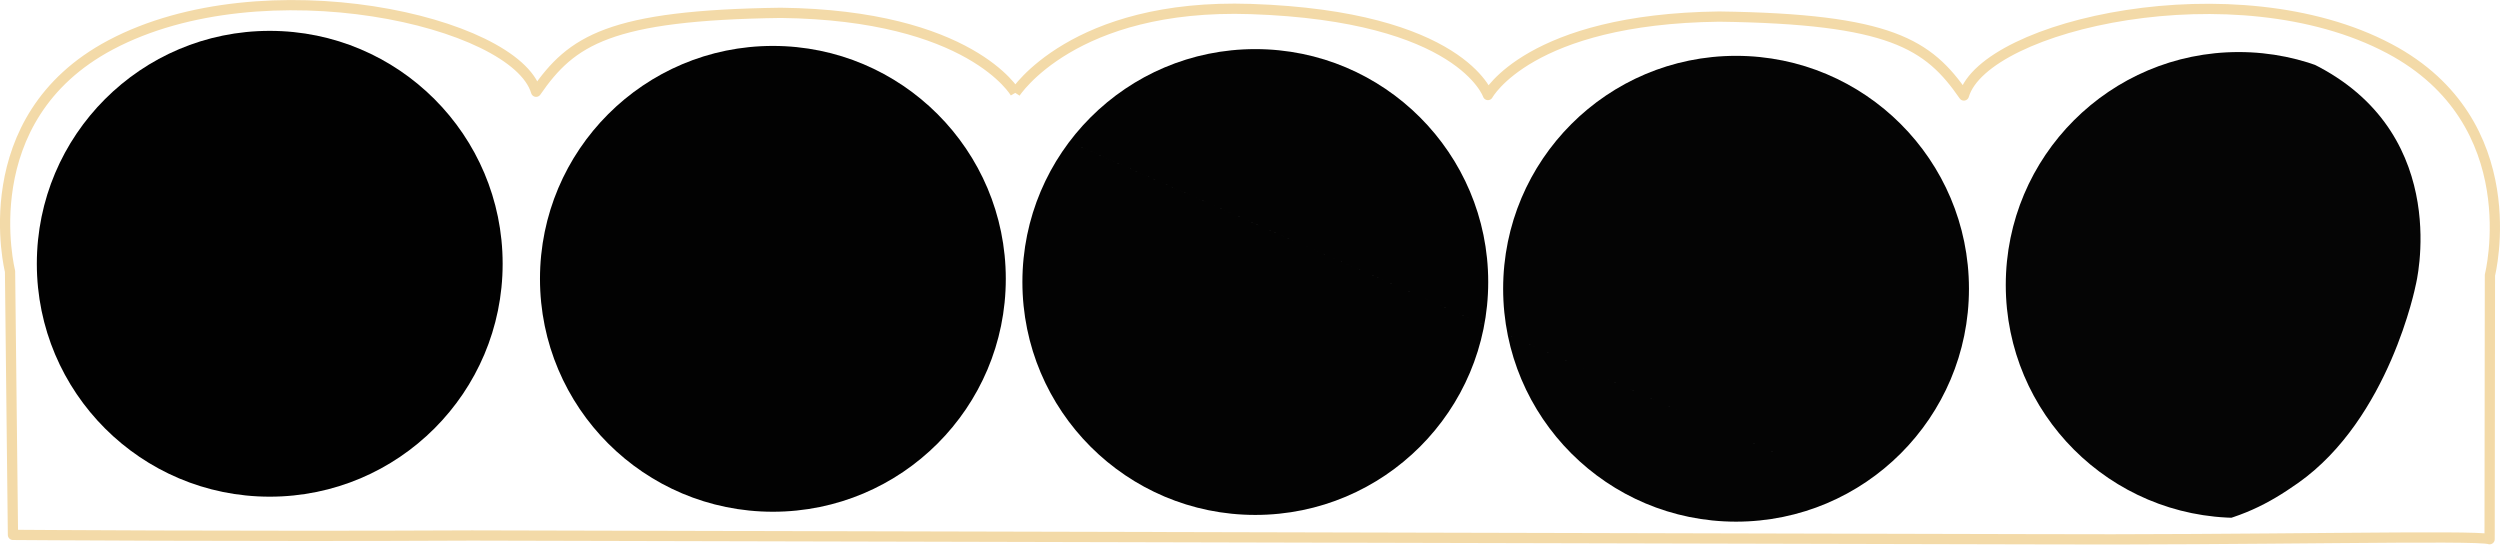
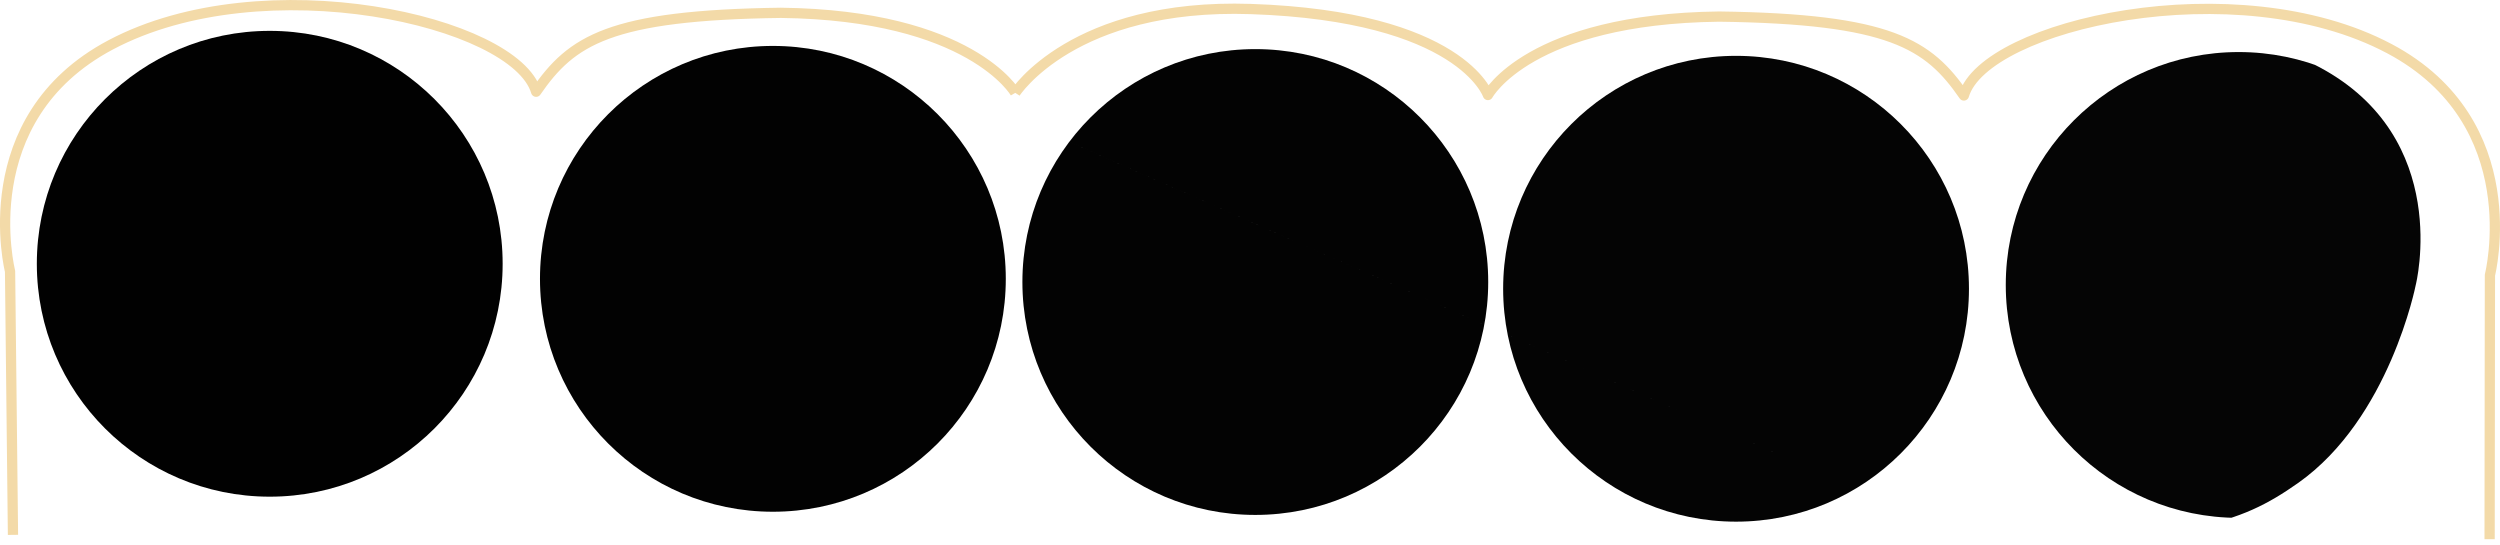
<svg xmlns="http://www.w3.org/2000/svg" viewBox="0 0 142.223 30.97" version="1.1" id="svg1">
  <defs id="defs1">
    <clipPath id="footer-clip" clipPathUnits="userSpaceOnUse">
      <path transform="translate(-59.02181,-108.6996)" d="m 116.781,113.984 c 0,0 3.288,-5.113 13.409,-4.771 11.955,0.404 13.479,4.892 13.479,4.892 0,0 2.353,-4.332 13.153,-4.462 9.759,0.13 11.906,1.571 13.923,4.489 1.186,-4.022 15.484,-7.287 24.202,-2.667 7.929,4.201 5.725,12.882 5.725,12.882 0,0 -1.543,7.898 -6.961,11.711 -3.513,2.472 -6.441,3.383 -19.323,3.318 m 0,0 -88.511,-0.213 c -12.882,0.065 -15.809,-0.846 -19.323,-3.318 -5.418,-3.813 -6.961,-11.711 -6.961,-11.711 0,0 -2.204,-8.68 5.725,-12.882 8.718,-4.619 23.016,-1.355 24.202,2.667 2.017,-2.918 4.164,-4.359 13.923,-4.489 10.8,0.13 13.337,4.554 13.337,4.554" id="path1" />
    </clipPath>
  </defs>
  <g clip-path="url(#footer-clip)" id="g1" transform="matrix(0.9627286,0,0,0.9627286,1.060169,1.143428)">
    <ellipse style="fill:#010101;fill-opacity:1;stroke:none;stroke-width:2.586" id="tab-home" cx="14.838" cy="14.399" rx="13.763" ry="13.763" />
    <ellipse style="fill:#020202;fill-opacity:1;stroke:none;stroke-width:2.586" id="tab-groups" cx="44.57" cy="15.289" rx="13.763" ry="13.763" />
    <ellipse style="fill:#030303;fill-opacity:1;stroke:none;stroke-width:2.586" id="tab-shop" cx="73.077" cy="15.477" rx="13.763" ry="13.763" />
    <ellipse style="fill:#040404;fill-opacity:1;stroke:none;stroke-width:2.586" id="tab-apps" cx="101.485" cy="15.875" rx="13.763" ry="13.763" />
    <ellipse style="fill:#050505;fill-opacity:1;stroke:none;stroke-width:2.586" id="tab-more" cx="131.186" cy="15.651" rx="13.763" ry="13.763" />
  </g>
-   <path id="footer-outline" transform="translate(-59.02181,-108.6996)" fill="none" stroke="#f3daa8" stroke-width="0.583" stroke-linejoin="round" d="m 116.781,113.984 c 0,0 3.288,-5.113 13.409,-4.771 11.955,0.404 13.479,4.892 13.479,4.892 0,0 2.353,-4.332 13.153,-4.462 9.759,0.13 11.906,1.571 13.923,4.489 1.186,-4.022 15.484,-7.287 24.202,-2.667 7.929,4.201 5.725,12.882 5.725,12.882 l -0.018,15.027 c -0.71,-0.251 -13.384,0.067 -26.266,0.002 m 0,0 -88.511,-0.213 c -12.882,0.065 -26.118,-0.034 -26.118,-0.034 l -0.166,-14.995 c 0,0 -2.204,-8.68 5.725,-12.882 8.718,-4.619 23.016,-1.355 24.202,2.667 2.017,-2.918 4.164,-4.359 13.923,-4.489 10.8,0.13 13.337,4.554 13.337,4.554" style="display:inline" />
+   <path id="footer-outline" transform="translate(-59.02181,-108.6996)" fill="none" stroke="#f3daa8" stroke-width="0.583" stroke-linejoin="round" d="m 116.781,113.984 c 0,0 3.288,-5.113 13.409,-4.771 11.955,0.404 13.479,4.892 13.479,4.892 0,0 2.353,-4.332 13.153,-4.462 9.759,0.13 11.906,1.571 13.923,4.489 1.186,-4.022 15.484,-7.287 24.202,-2.667 7.929,4.201 5.725,12.882 5.725,12.882 l -0.018,15.027 M 59.76,139.128 59.594,124.133 c 0,0 -2.204,-8.68 5.725,-12.882 8.718,-4.619 23.016,-1.355 24.202,2.667 2.017,-2.918 4.164,-4.359 13.923,-4.489 10.8,0.13 13.337,4.554 13.337,4.554" style="display:inline" />
</svg>
